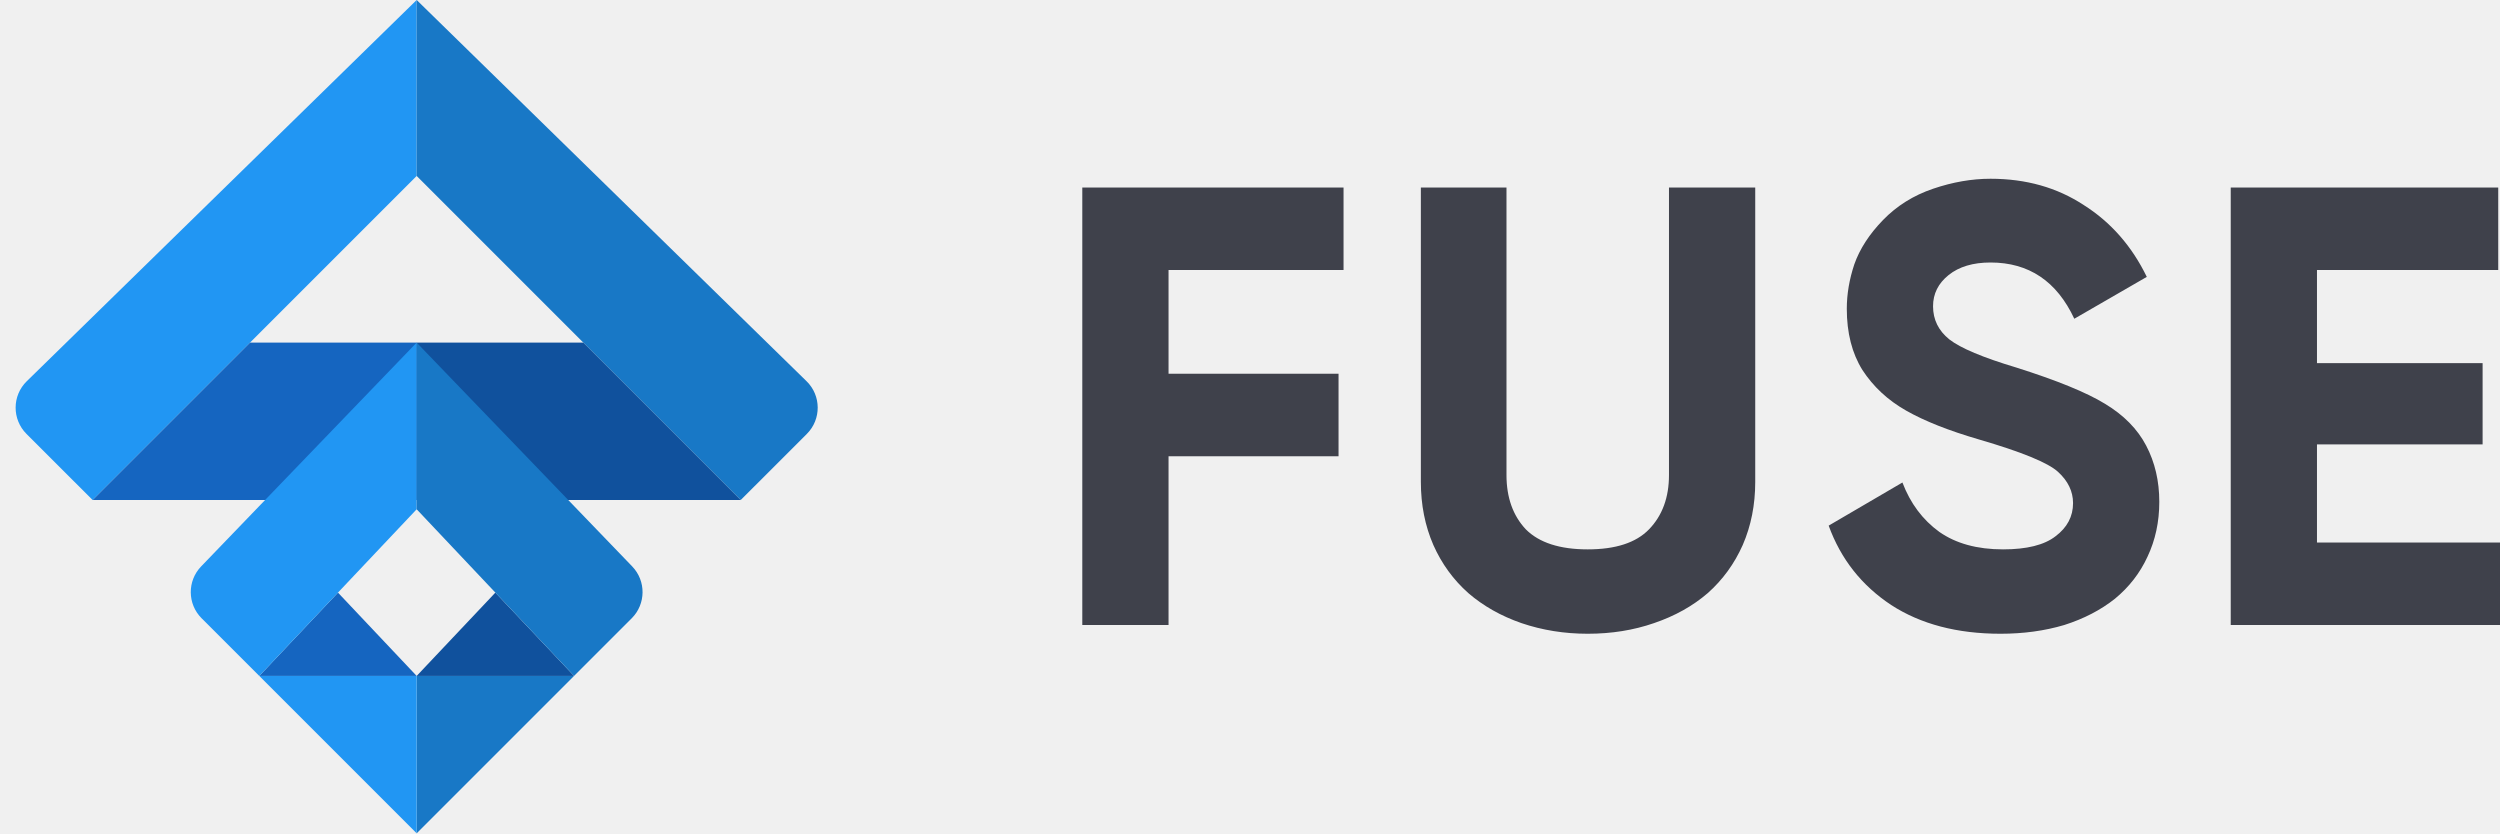
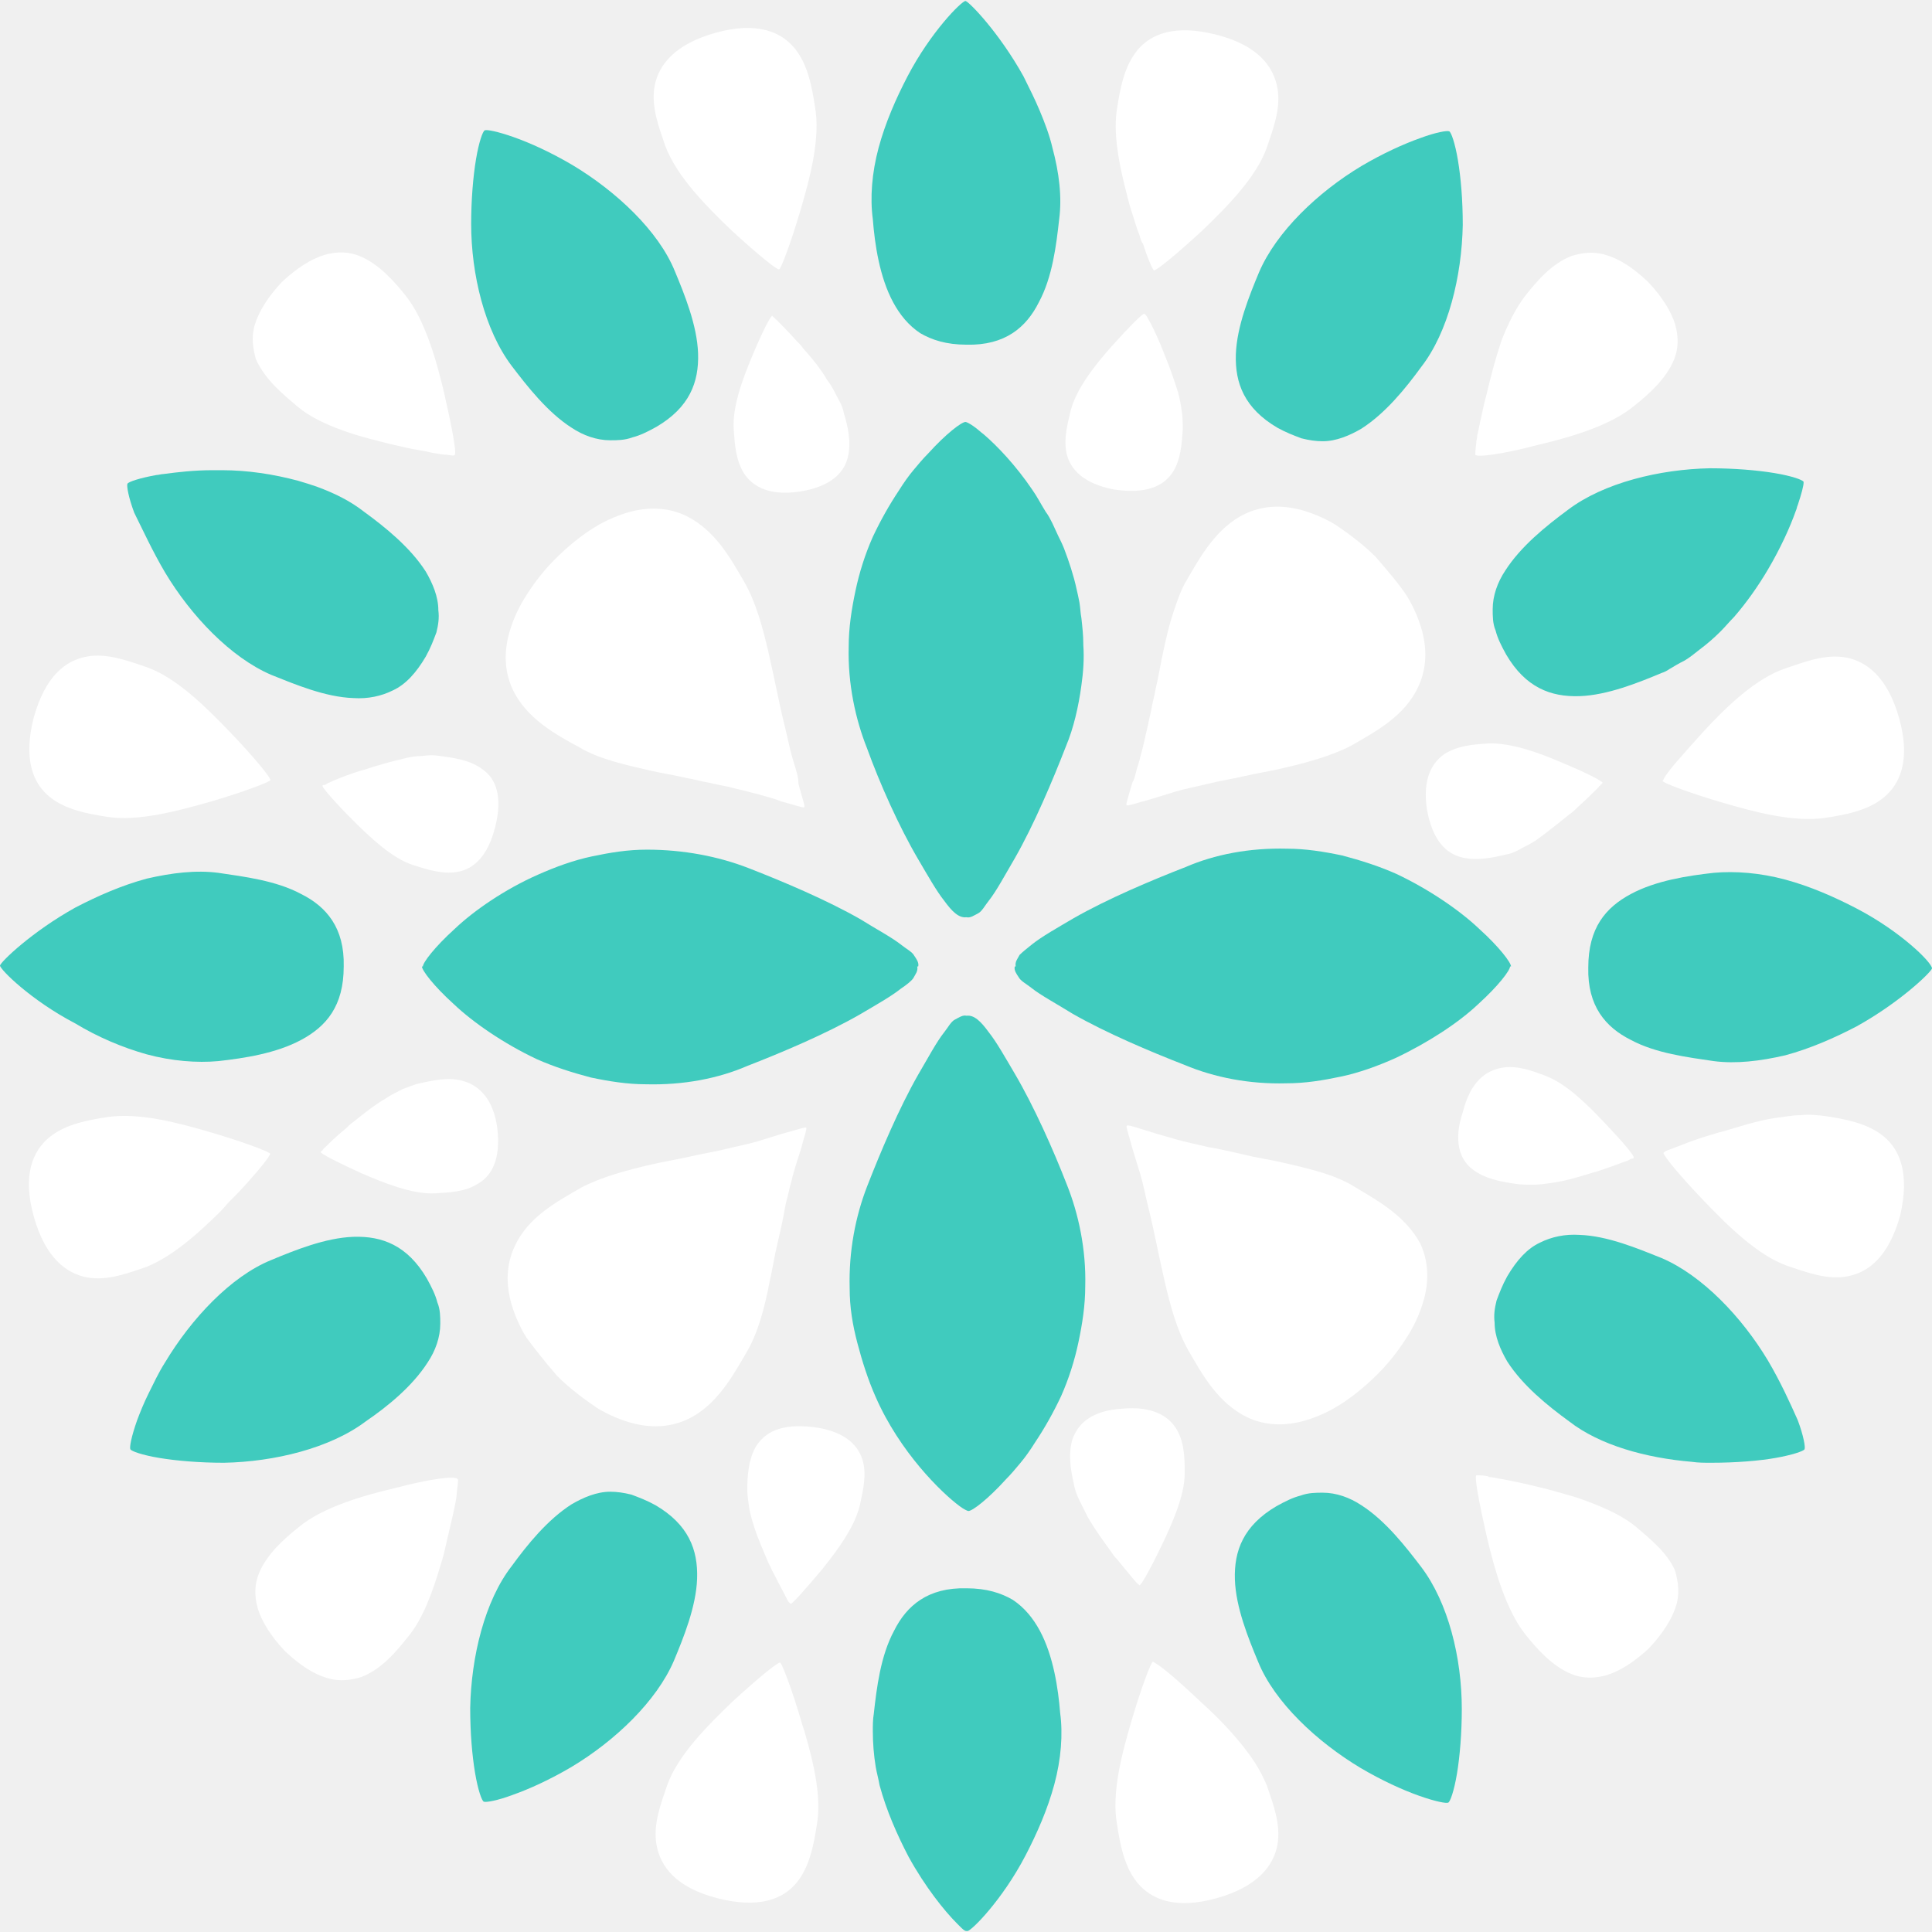
- <svg xmlns="http://www.w3.org/2000/svg" width="96" height="32" viewBox="0 0 96 32" fill="none">
-   <g clip-path="url(#clip0)">
-     <path d="M51.592 10.368H44.872V14.352H51.4V17.52H44.872V24H41.56V7.2H51.592V10.368ZM60.969 24.336C60.073 24.336 59.225 24.2 58.425 23.928C57.641 23.656 56.961 23.272 56.385 22.776C55.809 22.264 55.361 21.648 55.041 20.928C54.721 20.192 54.561 19.384 54.561 18.504V7.2H57.849V18.24C57.849 19.104 58.097 19.8 58.593 20.328C59.105 20.84 59.897 21.096 60.969 21.096C62.041 21.096 62.825 20.84 63.321 20.328C63.833 19.8 64.089 19.104 64.089 18.24V7.2H67.401V18.504C67.401 19.384 67.241 20.192 66.921 20.928C66.601 21.648 66.153 22.264 65.577 22.776C65.001 23.272 64.313 23.656 63.513 23.928C62.729 24.2 61.881 24.336 60.969 24.336ZM76.821 24.336C75.157 24.336 73.757 23.968 72.621 23.232C71.485 22.48 70.685 21.464 70.221 20.184L73.053 18.528C73.357 19.328 73.829 19.96 74.469 20.424C75.109 20.872 75.925 21.096 76.917 21.096C77.829 21.096 78.501 20.928 78.933 20.592C79.381 20.256 79.605 19.832 79.605 19.32C79.605 18.872 79.413 18.472 79.029 18.12C78.645 17.768 77.629 17.352 75.981 16.872C74.829 16.536 73.901 16.168 73.197 15.768C72.493 15.368 71.933 14.848 71.517 14.208C71.117 13.568 70.917 12.784 70.917 11.856C70.917 11.296 71.013 10.728 71.205 10.152C71.413 9.56 71.781 8.992 72.309 8.448C72.837 7.904 73.477 7.504 74.229 7.248C74.981 6.992 75.717 6.864 76.437 6.864C77.797 6.864 78.989 7.2 80.013 7.872C81.053 8.528 81.861 9.448 82.437 10.632L79.653 12.24C78.981 10.8 77.909 10.08 76.437 10.08C75.765 10.08 75.229 10.24 74.829 10.56C74.429 10.88 74.229 11.28 74.229 11.76C74.229 12.272 74.437 12.696 74.853 13.032C75.285 13.368 76.141 13.728 77.421 14.112C78.989 14.608 80.125 15.072 80.829 15.504C81.549 15.936 82.077 16.472 82.413 17.112C82.749 17.752 82.917 18.472 82.917 19.272C82.917 20.04 82.765 20.744 82.461 21.384C82.173 22.008 81.757 22.544 81.213 22.992C80.669 23.424 80.021 23.76 79.269 24C78.517 24.224 77.701 24.336 76.821 24.336ZM88.972 20.832H96.052V24H85.66V7.2H95.932V10.368H88.972V13.944H95.332V17.064H88.972V20.832Z" fill="#3F414B" />
-     <path d="M16 6.756V0L1.028 14.639C0.462 15.192 0.457 16.102 1.017 16.662L3.556 19.2" fill="#2196F3" />
-     <path d="M16 6.756V0L30.972 14.639C31.538 15.192 31.543 16.102 30.983 16.662L28.444 19.2" fill="#1878C6" />
-     <path d="M3.556 19.2L9.6 13.156H16V19.2" fill="#1565C0" />
-     <path d="M28.444 19.2L22.4 13.156H16V19.2" fill="#10519D" />
-     <path d="M16 25.956H9.956L12.978 22.756L16 25.956Z" fill="#1565C0" />
-     <path d="M16 32L22.044 25.956L16 25.956V32Z" fill="#1878C6" />
-     <path d="M16 32L9.956 25.956H16V32Z" fill="#2196F3" />
-     <path d="M16 25.956H22.044L19.022 22.756L16 25.956Z" fill="#10519D" />
-     <path d="M7.724 21.75C7.186 22.308 7.194 23.194 7.742 23.742L9.956 25.956L16 19.556V13.156" fill="#2196F3" />
-     <path d="M24.276 21.75C24.814 22.308 24.806 23.194 24.258 23.742L22.044 25.956L16 19.556V13.156" fill="#1878C6" />
-   </g>
-   <defs>
-     <clipPath id="clip0">
-       <rect width="96" height="32" fill="white" />
-     </clipPath>
-   </defs>
+ <svg xmlns="http://www.w3.org/2000/svg" width="500" zoomAndPan="magnify" viewBox="0 0 375 375" height="500" preserveAspectRatio="xMidYMid meet" version="1.0">
+   <path fill="#40cbbe" d="M 343.141 264.055 C 338.082 255.621 330.398 247.562 322.527 244.191 C 317.84 242.316 312.031 239.879 306.598 239.691 C 303.785 239.504 301.16 240.066 298.914 241.191 C 296.477 242.316 294.414 244.566 292.543 247.75 C 291.605 249.438 291.043 250.938 290.48 252.438 C 290.105 253.934 289.918 255.246 290.105 256.746 C 290.105 259.371 291.23 261.992 292.543 264.242 C 295.539 268.93 300.414 272.863 304.535 275.863 C 310.531 280.547 319.527 282.984 328.336 283.734 C 329.648 283.922 330.773 283.922 332.082 283.922 C 336.957 283.922 341.453 283.547 344.641 282.984 C 347.824 282.422 350.074 281.672 350.262 281.297 C 350.449 280.922 350.074 278.672 348.949 275.676 C 347.453 272.301 345.578 268.18 343.141 264.055 Z M 343.141 264.055 " fill-opacity="1" fill-rule="nonzero" />
+   <path fill="#ffffff" d="M 365.629 220.578 C 362.445 217.953 357.945 217.203 354.387 216.641 C 352.887 216.453 351.199 216.266 349.512 216.453 C 347.824 216.453 346.141 216.828 344.453 217.016 C 340.891 217.578 337.52 218.703 334.332 219.641 C 333.395 219.828 332.457 220.203 331.711 220.391 C 328.523 221.328 325.898 222.453 324.398 223.012 C 324.211 223.012 324.027 223.199 323.84 223.199 C 323.465 223.387 323.277 223.387 323.09 223.574 C 322.902 223.762 322.902 223.762 322.902 223.762 C 322.715 224.137 326.086 228.262 330.773 233.133 C 335.27 237.82 341.078 243.629 346.891 245.691 C 350.262 246.812 354.574 248.5 358.508 247.75 C 362.633 247 366.566 244.004 368.816 235.945 C 370.691 227.887 368.816 223.199 365.629 220.578 Z M 365.629 220.578 " fill-opacity="1" fill-rule="nonzero" />
+   <path fill="#ffffff" d="M 317.465 296.289 C 314.469 293.852 310.344 292.168 306.035 290.668 C 303.41 289.918 300.973 289.168 298.539 288.605 C 294.789 287.668 291.605 287.105 289.543 286.73 C 289.355 286.73 288.98 286.73 288.793 286.543 C 287.855 286.355 287.293 286.355 286.918 286.355 C 286.918 286.355 286.73 286.355 286.73 286.355 C 286.73 286.355 286.73 286.355 286.543 286.355 C 286.168 286.73 287.105 291.793 288.605 298.352 C 290.105 304.723 292.355 312.594 296.102 317.277 C 298.352 320.09 301.348 323.465 305.098 324.961 C 306.973 325.711 309.219 325.898 311.844 325.148 C 314.281 324.398 317.09 322.715 320.09 319.902 C 322.902 316.902 324.586 314.094 325.336 311.656 C 326.086 309.219 325.711 306.973 325.148 304.91 C 323.652 301.348 320.09 298.539 317.465 296.289 Z M 317.465 296.289 " fill-opacity="1" fill-rule="nonzero" />
+   <path fill="#40cbbe" d="M 201.836 316.527 C 200.523 314.094 198.84 312.031 196.59 310.531 C 194.34 309.219 191.527 308.285 187.594 308.285 C 180.098 308.098 175.973 311.656 173.539 316.527 C 170.914 321.402 170.164 327.586 169.602 332.645 C 169.414 333.77 169.414 334.895 169.414 336.02 C 169.414 338.27 169.602 340.703 169.977 342.953 C 170.164 344.078 170.539 345.391 170.727 346.516 C 172.039 351.387 174.102 356.07 176.348 360.383 C 179.535 366.191 183.285 370.879 185.719 373.312 C 185.906 373.5 186.094 373.688 186.281 373.875 C 186.844 374.438 187.219 374.812 187.594 374.812 C 187.594 374.812 187.781 374.812 187.781 374.812 C 188.531 374.812 194.527 368.816 199.027 360.195 C 201.273 355.883 203.336 351.199 204.648 346.328 C 205.961 341.453 206.336 336.582 205.773 332.457 C 205.398 327.773 204.461 321.402 201.836 316.527 Z M 201.836 316.527 " fill-opacity="1" fill-rule="nonzero" />
+   <path fill="#40cbbe" d="M 275.863 304.16 C 272.863 300.227 268.93 295.164 264.242 292.168 C 261.992 290.668 259.371 289.73 256.746 289.73 C 255.434 289.73 253.934 289.73 252.438 290.293 C 250.938 290.668 249.438 291.418 247.75 292.355 C 241.379 296.102 239.504 300.973 239.691 306.598 C 239.879 312.031 242.316 318.027 244.191 322.527 C 247.375 330.398 255.621 338.082 264.055 343.141 C 268.18 345.578 272.301 347.453 275.488 348.574 C 278.672 349.699 280.734 350.074 281.109 349.887 C 281.484 349.699 282.234 347.637 282.797 344.266 C 283.359 340.891 283.734 336.395 283.734 331.711 C 283.734 321.777 281.109 311.094 275.863 304.16 Z M 275.863 304.16 " fill-opacity="1" fill-rule="nonzero" />
+   <path fill="#ffffff" d="M 243.629 342.203 C 240.816 337.895 236.883 333.77 233.133 330.398 C 229.574 327.023 226.387 324.211 224.699 323.09 C 224.137 322.715 223.762 322.527 223.762 322.527 C 223.387 322.715 221.516 327.586 219.641 333.957 C 217.766 340.328 215.703 348.012 216.828 354.199 C 217.391 357.758 218.141 362.258 220.766 365.441 C 223.387 368.629 228.074 370.691 236.133 368.441 C 244.191 366.191 247.188 362.07 247.938 358.133 C 248.688 354.012 247 349.887 245.879 346.516 C 245.316 345.203 244.566 343.703 243.629 342.203 Z M 243.629 342.203 " fill-opacity="1" fill-rule="nonzero" />
+   <path fill="#ffffff" d="M 155.547 334.145 C 153.672 327.773 151.801 322.902 151.426 322.715 C 151.051 322.527 146.926 325.898 142.055 330.398 C 137.367 334.895 131.559 340.703 129.496 346.516 C 128.375 349.887 126.688 354.012 127.438 358.133 C 128.188 362.258 131.184 366.379 139.242 368.441 C 147.301 370.504 151.988 368.629 154.609 365.441 C 157.234 362.258 157.984 357.758 158.547 354.199 C 159.484 348.949 157.984 342.391 156.297 336.582 C 156.109 335.832 155.734 334.895 155.547 334.145 Z M 155.547 334.145 " fill-opacity="1" fill-rule="nonzero" />
+   <path fill="#40cbbe" d="M 83.02 264.43 C 84.52 262.18 85.457 259.559 85.457 256.934 C 85.457 255.621 85.457 254.121 84.895 252.812 C 84.52 251.312 83.77 249.812 82.832 248.125 C 79.086 241.754 74.215 239.879 68.59 240.066 C 63.156 240.254 57.16 242.691 52.66 244.566 C 44.789 247.75 37.105 255.996 32.047 264.43 C 30.734 266.492 29.797 268.555 28.859 270.426 C 27.922 272.301 27.176 274.176 26.613 275.676 C 25.488 278.859 25.113 280.922 25.301 281.297 C 25.488 281.672 27.547 282.422 30.922 282.984 C 34.297 283.547 38.793 283.922 43.477 283.922 C 53.223 283.734 64.094 281.109 71.027 275.863 C 75.148 273.051 80.023 269.117 83.02 264.43 Z M 83.02 264.43 " fill-opacity="1" fill-rule="nonzero" />
+   <path fill="#40cbbe" d="M 135.309 306.41 C 135.496 300.785 133.621 295.914 127.25 292.168 C 125.562 291.23 124.062 290.668 122.562 290.105 C 121.062 289.73 119.754 289.543 118.441 289.543 C 115.816 289.543 113.195 290.668 110.945 291.98 C 106.258 294.977 102.324 299.852 99.324 303.973 C 94.078 310.719 91.453 321.59 91.266 331.523 C 91.266 336.395 91.641 340.703 92.203 344.078 C 92.766 347.453 93.516 349.512 93.891 349.699 C 94.266 349.887 96.516 349.512 99.512 348.387 C 102.699 347.266 106.82 345.391 110.945 342.953 C 119.379 337.895 127.438 330.211 130.809 322.34 C 132.684 317.84 135.121 311.844 135.309 306.41 Z M 135.309 306.41 " fill-opacity="1" fill-rule="nonzero" />
+   <path fill="#ffffff" d="M 76.836 288.793 C 70.465 290.293 62.594 292.543 57.91 296.477 C 55.098 298.727 51.723 301.723 50.227 305.473 C 49.477 307.348 49.289 309.594 50.039 312.219 C 50.785 314.656 52.473 317.465 55.285 320.465 C 58.285 323.277 60.906 324.961 63.531 325.711 C 65.969 326.461 68.215 326.086 70.09 325.523 C 74.027 324.027 76.836 320.652 79.086 317.84 C 82.082 314.281 83.957 309.031 85.457 303.973 C 86.02 302.285 86.395 300.602 86.77 298.914 C 87.332 296.477 87.895 294.227 88.27 292.355 C 88.457 291.418 88.645 290.48 88.645 289.918 C 88.832 288.23 89.02 287.105 88.832 287.105 C 88.457 286.355 83.207 287.105 76.836 288.793 Z M 76.836 288.793 " fill-opacity="1" fill-rule="nonzero" />
+   <path fill="#ffffff" d="M 42.918 235.008 C 43.477 234.445 44.039 233.695 44.602 233.133 C 45.164 232.57 45.727 232.008 46.289 231.445 C 48.914 228.637 50.973 226.199 51.91 224.887 C 52.285 224.324 52.473 223.949 52.473 223.949 C 52.285 223.574 47.414 221.703 41.043 219.828 C 34.672 217.953 26.988 215.891 20.801 216.828 C 17.242 217.391 12.742 218.141 9.559 220.766 C 6.371 223.387 4.309 228.074 6.559 236.133 C 8.809 244.191 12.93 247.188 16.867 247.938 C 20.988 248.688 25.113 247 28.484 245.879 C 33.547 243.816 38.605 239.316 42.918 235.008 Z M 42.918 235.008 " fill-opacity="1" fill-rule="nonzero" />
+   <path fill="#40cbbe" d="M 32.047 111.133 C 37.105 119.566 44.789 127.625 52.66 130.996 C 57.348 132.871 63.156 135.309 68.59 135.496 C 71.402 135.684 74.027 135.121 76.273 133.996 C 78.711 132.871 80.773 130.621 82.645 127.438 C 83.582 125.75 84.145 124.25 84.707 122.75 C 85.082 121.25 85.27 119.941 85.082 118.441 C 85.082 115.816 83.957 113.195 82.645 110.945 C 79.648 106.258 74.773 102.324 70.652 99.324 C 68.027 97.266 65.031 95.766 61.469 94.453 C 60.344 94.078 59.219 93.703 57.91 93.328 C 53.035 92.016 47.977 91.266 43.102 91.266 C 42.543 91.266 41.98 91.266 41.23 91.266 C 37.668 91.266 34.484 91.641 31.672 92.016 C 31.297 92.016 30.734 92.203 30.359 92.203 C 27.176 92.766 24.926 93.516 24.738 93.891 C 24.551 94.266 24.926 96.516 26.051 99.512 C 27.734 102.887 29.609 107.008 32.047 111.133 Z M 32.047 111.133 " fill-opacity="1" fill-rule="nonzero" />
+   <path fill="#40cbbe" d="M 28.484 204.648 C 33.359 205.961 38.23 206.336 42.355 205.961 C 47.414 205.398 53.598 204.461 58.473 201.836 C 63.344 199.211 66.715 195.277 66.715 187.594 C 66.902 180.098 63.344 175.973 58.473 173.539 C 53.598 170.914 47.414 170.164 42.355 169.414 C 38.043 168.852 33.359 169.414 28.484 170.539 C 23.613 171.852 18.93 173.914 14.617 176.16 C 6.184 180.848 0.188 186.656 0 187.406 C 0 188.156 5.996 194.152 14.617 198.652 C 18.93 201.273 23.801 203.336 28.484 204.648 Z M 28.484 204.648 " fill-opacity="1" fill-rule="nonzero" />
+   <path fill="#ffffff" d="M 9.559 154.609 C 12.742 157.234 17.242 157.984 20.801 158.547 C 26.801 159.484 34.484 157.422 41.043 155.547 C 47.414 153.672 52.285 151.801 52.473 151.426 C 52.66 151.051 49.289 146.926 44.602 142.055 C 40.105 137.367 34.297 131.559 28.484 129.496 C 25.113 128.375 20.801 126.688 16.867 127.438 C 12.742 128.188 8.809 131.184 6.559 139.242 C 4.496 147.301 6.371 151.988 9.559 154.609 Z M 9.559 154.609 " fill-opacity="1" fill-rule="nonzero" />
+   <path fill="#ffffff" d="M 57.723 78.898 C 62.406 82.832 70.277 84.895 76.648 86.395 C 78.336 86.77 79.836 87.145 81.148 87.332 C 82.27 87.52 83.207 87.707 83.957 87.895 C 85.082 88.082 86.02 88.27 86.77 88.27 C 87.707 88.457 88.27 88.457 88.27 88.27 C 88.645 87.895 87.707 82.832 86.207 76.273 C 84.707 69.902 82.457 62.031 78.711 57.348 C 76.461 54.535 73.465 51.16 69.715 49.664 C 67.84 48.914 65.594 48.727 62.969 49.477 C 60.531 50.227 57.723 51.91 54.723 54.723 C 51.91 57.723 50.227 60.531 49.477 62.969 C 48.727 65.406 49.102 67.652 49.664 69.715 C 51.535 73.84 55.098 76.648 57.723 78.898 Z M 57.723 78.898 " fill-opacity="1" fill-rule="nonzero" />
+   <path fill="#40cbbe" d="M 173.352 58.656 C 174.664 61.094 176.348 63.156 178.598 64.656 C 180.848 65.969 183.656 66.902 187.594 66.902 C 195.09 67.09 199.211 63.531 201.648 58.656 C 204.273 53.785 205.023 47.602 205.586 42.543 C 206.148 38.23 205.586 33.547 204.273 28.672 C 203.711 26.238 202.773 23.801 201.836 21.551 C 200.898 19.305 199.773 17.055 198.652 14.805 C 193.965 6.371 188.156 0.375 187.406 0.188 C 186.656 0.188 180.66 6.184 176.16 14.805 C 173.914 19.117 171.852 23.801 170.539 28.672 C 169.227 33.547 168.852 38.418 169.414 42.543 C 169.789 47.414 170.727 53.785 173.352 58.656 Z M 173.352 58.656 " fill-opacity="1" fill-rule="nonzero" />
+   <path fill="#40cbbe" d="M 99.324 71.027 C 102.324 74.961 106.258 80.023 110.945 83.02 C 113.195 84.52 115.816 85.457 118.441 85.457 C 119.754 85.457 121.25 85.457 122.75 84.895 C 124.25 84.52 125.75 83.77 127.438 82.832 C 133.809 79.086 135.684 74.215 135.496 68.59 C 135.309 63.156 132.871 57.16 130.996 52.66 C 127.812 44.789 119.566 37.105 111.133 32.047 C 107.008 29.609 102.887 27.734 99.699 26.613 C 96.516 25.488 94.453 25.113 94.078 25.301 C 93.703 25.488 92.953 27.547 92.391 30.922 C 91.828 34.297 91.453 38.793 91.453 43.477 C 91.453 53.223 94.078 64.094 99.324 71.027 Z M 99.324 71.027 " fill-opacity="1" fill-rule="nonzero" />
+   <path fill="#ffffff" d="M 141.867 44.602 C 146.738 49.102 150.863 52.473 151.238 52.285 C 151.613 52.098 153.484 47.227 155.359 40.855 C 157.234 34.484 159.297 26.801 158.172 20.613 C 157.609 17.055 156.859 12.555 154.234 9.371 C 151.613 6.184 146.926 4.121 138.867 6.371 C 130.809 8.621 127.812 12.742 127.062 16.68 C 126.312 20.801 128 24.926 129.121 28.297 C 131.371 34.297 137.18 40.105 141.867 44.602 Z M 141.867 44.602 " fill-opacity="1" fill-rule="nonzero" />
+   <path fill="#ffffff" d="M 219.641 41.043 C 220.203 42.73 220.578 44.227 221.141 45.539 C 221.328 46.289 221.516 46.852 221.891 47.414 C 222.078 47.977 222.266 48.539 222.453 49.102 C 223.199 51.16 223.762 52.285 223.949 52.473 C 224.324 52.66 228.449 49.289 233.32 44.789 C 238.008 40.293 243.816 34.484 245.879 28.672 C 247 25.301 248.688 21.176 247.938 17.055 C 247.188 12.93 244.191 8.809 236.133 6.746 C 228.074 4.684 223.387 6.559 220.766 9.746 C 218.141 12.93 217.391 17.43 216.828 20.988 C 216.078 25.488 217.016 30.922 218.328 36.168 C 218.703 37.668 219.078 39.355 219.641 41.043 Z M 219.641 41.043 " fill-opacity="1" fill-rule="nonzero" />
+   <path fill="#40cbbe" d="M 292.168 110.758 C 290.668 113.008 289.73 115.629 289.73 118.254 C 289.73 119.566 289.73 121.066 290.293 122.375 C 290.668 123.875 291.418 125.375 292.355 127.062 C 296.102 133.434 300.973 135.309 306.598 135.121 C 312.031 134.934 318.027 132.496 322.527 130.621 C 323.09 130.434 323.465 130.246 324.027 129.871 C 324.961 129.309 325.898 128.75 327.023 128.188 C 327.961 127.625 328.898 126.875 329.836 126.125 C 331.336 125 332.645 123.875 333.957 122.562 C 334.895 121.625 335.645 120.691 336.582 119.754 C 339.02 116.941 341.266 113.754 343.141 110.57 C 345.578 106.445 347.453 102.324 348.574 99.137 C 348.762 98.762 348.762 98.387 348.949 98.012 C 349.699 95.766 350.074 94.266 350.074 93.703 C 350.074 93.516 350.074 93.516 350.074 93.516 C 349.887 93.141 347.824 92.391 344.453 91.828 C 341.078 91.266 336.582 90.891 331.898 90.891 C 322.152 91.078 311.281 93.703 304.348 98.949 C 300.039 102.137 295.164 106.07 292.168 110.758 Z M 292.168 110.758 " fill-opacity="1" fill-rule="nonzero" />
+   <path fill="#40cbbe" d="M 239.879 68.777 C 239.691 74.398 241.566 79.273 247.938 83.02 C 249.625 83.957 251.125 84.52 252.625 85.082 C 254.121 85.457 255.434 85.645 256.746 85.645 C 259.371 85.645 261.992 84.52 264.242 83.207 C 268.93 80.211 272.863 75.336 275.863 71.215 C 281.109 64.469 283.734 53.598 283.922 43.664 C 283.922 38.793 283.547 34.484 282.984 31.109 C 282.422 27.734 281.672 25.676 281.297 25.488 C 280.922 25.301 278.672 25.676 275.676 26.801 C 272.488 27.922 268.367 29.797 264.242 32.234 C 255.809 37.293 247.75 44.977 244.379 52.848 C 242.504 57.348 240.066 63.344 239.879 68.777 Z M 239.879 68.777 " fill-opacity="1" fill-rule="nonzero" />
+   <path fill="#40cbbe" d="M 360.383 176.348 C 356.07 174.102 351.387 172.039 346.516 170.727 C 341.641 169.414 336.77 169.039 332.645 169.414 C 327.586 169.977 321.402 170.914 316.527 173.539 C 311.656 176.16 308.285 180.098 308.285 187.781 C 308.098 195.277 311.656 199.398 316.527 201.836 C 321.402 204.461 327.586 205.211 332.645 205.961 C 336.957 206.523 341.641 205.961 346.516 204.836 C 351.387 203.523 356.07 201.461 360.383 199.211 C 368.816 194.527 374.812 188.719 375 187.969 C 375 186.844 369.004 180.848 360.383 176.348 Z M 360.383 176.348 " fill-opacity="1" fill-rule="nonzero" />
+   <path fill="#ffffff" d="M 298.352 86.395 C 304.723 84.895 312.594 82.645 317.277 78.711 C 320.09 76.461 323.465 73.465 324.961 69.715 C 325.711 67.84 325.898 65.594 325.148 62.969 C 324.398 60.531 322.715 57.723 319.902 54.723 C 316.902 51.91 314.281 50.227 311.656 49.477 C 309.219 48.727 306.973 49.102 305.098 49.664 C 301.16 51.16 298.352 54.535 296.102 57.348 C 294.227 59.781 292.73 62.781 291.418 66.156 C 290.293 69.527 289.355 73.09 288.605 76.273 C 288.043 78.336 287.668 80.211 287.293 81.898 C 287.105 82.832 286.918 83.77 286.73 84.52 C 286.73 85.082 286.543 85.457 286.543 86.02 C 286.355 87.332 286.355 88.082 286.355 88.27 C 286.73 88.832 291.98 88.082 298.352 86.395 Z M 298.352 86.395 " fill-opacity="1" fill-rule="nonzero" />
+   <path fill="#ffffff" d="M 330.586 142.055 C 328.898 143.93 327.398 145.613 326.086 147.113 C 324.398 148.988 323.277 150.488 322.902 151.238 C 322.902 151.426 322.715 151.426 322.715 151.613 C 322.902 151.988 327.773 153.859 334.145 155.734 C 340.516 157.609 348.199 159.672 354.387 158.734 C 357.945 158.172 362.445 157.422 365.629 154.797 C 368.816 152.176 370.879 147.488 368.629 139.43 C 366.379 131.371 362.258 128.375 358.32 127.625 C 354.199 126.875 350.074 128.562 346.703 129.684 C 340.891 131.559 335.082 137.18 330.586 142.055 Z M 330.586 142.055 " fill-opacity="1" fill-rule="nonzero" />
+   <path fill="#40cbbe" d="M 196.965 208.395 C 195.09 205.211 193.402 202.211 191.902 200.336 C 190.406 198.277 189.094 196.965 187.594 197.152 C 186.844 196.965 186.094 197.527 185.344 197.902 C 184.594 198.277 184.031 199.398 183.285 200.336 C 181.785 202.211 180.098 205.398 178.223 208.582 C 174.477 215.141 170.914 223.574 168.289 230.324 C 166.043 236.133 164.73 242.879 164.918 250 C 164.918 253.75 165.48 257.121 166.418 260.684 C 167.355 264.242 168.477 267.805 169.977 271.176 C 174.664 281.859 182.723 289.73 186.281 292.355 C 187.031 292.918 187.781 293.289 187.969 293.289 C 188.719 293.289 191.715 291.043 195.277 287.105 C 196.215 286.168 197.152 285.047 198.09 283.922 C 199.027 282.797 199.961 281.484 200.898 279.984 C 202.773 277.176 204.461 274.176 205.961 270.988 C 207.457 267.617 208.582 264.055 209.332 260.496 C 210.082 256.934 210.645 253.375 210.645 249.625 C 210.832 242.504 209.332 235.57 207.082 229.949 C 204.461 223.199 200.711 214.77 196.965 208.395 Z M 196.965 208.395 " fill-opacity="1" fill-rule="nonzero" />
+   <path fill="#ffffff" d="M 262.555 230.137 C 258.809 227.887 253.75 226.762 248.875 225.637 C 246.438 225.074 243.816 224.699 241.566 224.137 C 239.129 223.574 236.695 223.012 234.445 222.637 C 232.195 222.078 230.137 221.703 228.262 221.141 C 226.949 220.766 225.637 220.391 224.324 220.016 C 223.949 219.828 223.574 219.828 223.199 219.641 C 222.453 219.453 221.891 219.266 221.328 219.078 C 219.641 218.516 218.703 218.328 218.703 218.516 C 218.516 218.703 219.078 220.203 219.828 223.012 C 220.203 224.324 220.766 226.012 221.328 227.887 C 221.891 229.762 222.266 231.82 222.824 234.07 C 223.949 238.566 224.887 243.629 226.012 248.5 C 227.137 253.375 228.449 258.246 230.695 262.18 C 233.32 266.68 236.32 272.301 242.129 275.113 C 244.941 276.426 248.5 276.988 252.812 275.863 C 254.871 275.301 257.309 274.363 259.746 272.863 C 262.18 271.363 264.805 269.305 267.43 266.68 C 270.051 264.055 271.926 261.434 273.426 258.996 C 274.926 256.559 275.863 254.121 276.426 252.062 C 277.547 247.75 276.988 244.191 275.676 241.379 C 272.676 235.758 266.867 232.758 262.555 230.137 Z M 262.555 230.137 " fill-opacity="1" fill-rule="nonzero" />
+   <path fill="#ffffff" d="M 108.133 267.055 C 110.758 269.676 113.379 271.551 115.816 273.238 C 118.254 274.738 120.691 275.676 122.75 276.238 C 127.062 277.359 130.621 276.801 133.434 275.488 C 139.055 272.863 142.242 267.055 144.863 262.555 C 147.113 258.809 148.426 253.75 149.363 248.875 C 149.926 246.438 150.301 243.816 150.863 241.566 C 151.426 239.129 151.988 236.695 152.359 234.445 C 152.547 233.32 152.922 232.195 153.109 231.258 C 153.297 230.324 153.672 229.199 153.859 228.262 C 154.234 226.949 154.609 225.637 154.984 224.512 C 155.172 224.137 155.172 223.762 155.359 223.387 C 156.109 220.578 156.672 219.078 156.484 218.891 C 156.297 218.703 154.797 219.266 151.988 220.016 C 150.676 220.391 148.988 220.953 147.113 221.516 C 145.238 222.078 143.18 222.453 140.93 223.012 C 138.68 223.574 136.246 223.949 133.809 224.512 C 131.371 225.074 128.934 225.449 126.5 226.012 C 121.625 227.137 116.754 228.449 112.82 230.512 C 108.32 233.133 102.512 236.133 99.887 241.941 C 98.574 244.754 98.012 248.312 99.137 252.625 C 99.699 254.684 100.637 257.121 102.137 259.559 C 103.637 261.621 105.695 264.242 108.133 267.055 Z M 108.133 267.055 " fill-opacity="1" fill-rule="nonzero" />
+   <path fill="#40cbbe" d="M 178.223 166.793 C 180.098 169.977 181.785 172.977 183.285 174.852 C 184.781 176.91 186.094 178.223 187.594 178.035 C 188.344 178.223 189.094 177.66 189.844 177.285 C 190.594 176.91 191.156 175.785 191.902 174.852 C 193.402 172.977 195.09 169.789 196.965 166.605 C 200.711 160.047 204.273 151.613 206.898 144.863 C 208.395 141.305 209.332 137.18 209.895 133.059 C 210.27 130.434 210.457 127.812 210.27 125.188 C 210.27 125.188 210.27 125.188 210.27 125 C 210.27 123.312 210.082 121.625 209.895 119.941 C 209.707 119.004 209.707 118.066 209.52 116.941 C 209.332 116.004 209.145 115.066 208.957 114.316 C 208.395 111.695 207.457 108.883 206.523 106.445 C 206.148 105.508 205.773 104.762 205.398 104.012 C 205.023 103.262 204.648 102.324 204.273 101.574 C 203.898 100.824 203.523 100.074 202.961 99.324 C 202.023 97.824 201.273 96.328 200.336 95.016 C 197.152 90.328 193.59 86.582 190.969 84.332 C 190.219 83.77 189.656 83.207 189.094 82.832 C 188.344 82.27 187.594 81.898 187.406 81.898 C 186.656 81.898 183.656 84.145 180.098 88.082 C 179.16 89.02 178.223 90.141 177.285 91.266 C 176.348 92.391 175.414 93.703 174.477 95.203 C 172.602 98.012 170.914 101.012 169.414 104.199 C 167.914 107.57 166.793 111.133 166.043 114.691 C 165.293 118.254 164.73 121.812 164.73 125.562 C 164.543 132.684 166.043 139.617 168.289 145.238 C 170.727 151.988 174.477 160.418 178.223 166.793 Z M 178.223 166.793 " fill-opacity="1" fill-rule="nonzero" />
+   <path fill="#40cbbe" d="M 177.285 189.844 C 177.66 189.094 178.223 188.531 178.035 187.594 L 178.223 187.594 C 178.41 186.844 177.848 186.094 177.473 185.531 C 177.098 184.781 175.973 184.219 175.039 183.473 C 173.164 181.973 169.977 180.285 166.98 178.41 C 160.418 174.664 151.988 171.102 145.238 168.477 C 139.43 166.23 132.684 164.918 125.562 164.918 C 121.812 164.918 118.441 165.48 114.879 166.23 C 111.32 166.98 107.758 168.289 104.387 169.789 C 98.012 172.602 92.016 176.723 88.27 180.285 C 84.332 183.844 82.082 186.844 82.082 187.594 L 81.898 187.594 C 81.898 188.344 84.145 191.344 88.082 194.902 C 91.828 198.465 97.824 202.586 104.199 205.586 C 107.57 207.082 111.133 208.207 114.691 209.145 C 118.254 209.895 121.812 210.457 125.375 210.457 C 132.684 210.645 139.43 209.332 145.051 206.898 C 151.801 204.273 160.23 200.711 166.793 196.965 C 169.977 195.09 172.977 193.402 174.852 191.902 C 175.973 191.156 176.91 190.406 177.285 189.844 Z M 177.285 189.844 " fill-opacity="1" fill-rule="nonzero" />
+   <path fill="#40cbbe" d="M 249.625 210.27 C 253.375 210.27 256.746 209.707 260.309 208.957 C 263.867 208.207 267.43 206.898 270.801 205.398 C 277.176 202.398 283.172 198.465 286.918 194.902 C 290.855 191.344 293.102 188.344 293.102 187.594 L 293.289 187.594 C 293.289 186.844 291.043 183.844 287.105 180.285 C 283.359 176.723 277.363 172.602 270.988 169.602 C 267.617 168.102 264.055 166.98 260.496 166.043 C 256.934 165.293 253.375 164.73 249.812 164.73 C 242.504 164.543 235.758 165.855 230.137 168.289 C 223.387 170.914 214.953 174.477 208.395 178.223 C 205.211 180.098 202.211 181.785 200.336 183.285 C 199.398 184.031 198.465 184.781 197.902 185.344 C 197.527 186.094 196.965 186.656 197.152 187.594 L 196.965 187.594 C 196.777 188.344 197.34 189.094 197.715 189.656 C 198.09 190.406 199.211 190.969 200.148 191.715 C 202.023 193.215 205.211 194.902 208.207 196.777 C 214.77 200.523 223.199 204.086 229.949 206.711 C 235.758 209.145 242.504 210.457 249.625 210.27 Z M 249.625 210.27 " fill-opacity="1" fill-rule="nonzero" />
+   <path fill="#ffffff" d="M 153.859 147.301 C 153.297 145.426 152.922 143.367 152.359 141.117 C 151.238 136.621 150.301 131.559 149.176 126.688 C 148.051 121.812 146.738 116.941 144.492 113.008 C 141.867 108.508 138.867 102.887 133.059 100.074 C 130.246 98.762 126.688 98.199 122.375 99.324 C 120.316 99.887 117.879 100.824 115.441 102.324 C 113.008 103.824 110.383 105.883 107.758 108.508 C 105.137 111.133 103.262 113.754 101.762 116.191 C 100.262 118.629 99.324 121.062 98.762 123.125 C 97.641 127.438 98.199 130.996 99.512 133.809 C 102.137 139.43 107.945 142.617 112.445 145.051 C 116.191 147.301 121.25 148.426 126.125 149.551 C 128.562 150.113 131.184 150.488 133.434 151.051 C 134.746 151.238 135.871 151.613 136.992 151.801 C 138.117 151.988 139.43 152.359 140.555 152.547 C 141.68 152.734 142.805 153.109 143.742 153.297 C 144.676 153.484 145.801 153.859 146.738 154.047 C 148.613 154.609 150.301 154.984 151.613 155.547 C 154.422 156.297 155.922 156.859 156.109 156.672 C 156.297 156.484 155.734 154.984 154.984 152.176 C 154.984 150.676 154.422 149.176 153.859 147.301 Z M 153.859 147.301 " fill-opacity="1" fill-rule="nonzero" />
+   <path fill="#ffffff" d="M 267.055 108.133 C 264.43 105.508 261.805 103.637 259.371 101.949 C 256.934 100.449 254.496 99.512 252.438 98.949 C 248.125 97.824 244.566 98.387 241.754 99.699 C 236.133 102.324 232.945 108.133 230.324 112.633 C 229.199 114.504 228.449 116.754 227.699 119.004 C 226.949 121.25 226.387 123.688 225.824 126.312 C 225.262 128.75 224.887 131.371 224.324 133.621 C 224.137 134.934 223.762 136.059 223.574 137.18 C 223.387 138.305 223.012 139.617 222.824 140.742 C 222.266 142.992 221.891 145.051 221.328 146.926 C 221.141 147.863 220.766 148.801 220.578 149.551 C 220.391 150.301 220.203 151.238 219.828 151.801 C 219.453 153.109 219.078 154.234 218.891 154.984 C 218.703 155.734 218.516 156.109 218.703 156.297 C 218.891 156.484 220.391 155.922 223.199 155.172 C 224.512 154.797 226.199 154.234 228.074 153.672 C 229.949 153.109 232.008 152.734 234.258 152.176 C 236.508 151.613 238.941 151.238 241.379 150.676 C 243.816 150.113 246.25 149.738 248.688 149.176 C 253.562 148.051 258.434 146.738 262.367 144.676 C 266.867 142.055 272.676 139.055 275.301 133.246 C 276.613 130.434 277.176 126.875 276.051 122.562 C 275.488 120.504 274.551 118.066 273.051 115.629 C 271.551 113.379 269.488 110.945 267.055 108.133 Z M 267.055 108.133 " fill-opacity="1" fill-rule="nonzero" />
+   <path fill="#ffffff" d="M 285.793 226.949 C 288.23 228.824 291.418 229.387 294.039 229.762 C 295.164 229.949 296.289 229.949 297.602 229.949 C 298.914 229.949 300.039 229.762 301.348 229.574 C 303.973 229.199 306.41 228.449 308.844 227.699 C 309.594 227.512 310.156 227.324 310.719 227.137 C 312.969 226.387 314.844 225.637 315.969 225.262 C 316.156 225.262 316.156 225.074 316.34 225.074 C 316.527 224.887 316.715 224.887 316.902 224.887 C 317.09 224.887 317.09 224.699 317.09 224.699 C 317.277 224.324 314.844 221.516 311.469 217.953 C 308.098 214.395 303.973 210.27 299.852 208.77 C 297.414 207.832 294.414 206.711 291.418 207.27 C 288.418 207.832 285.418 209.895 283.922 215.891 C 282.047 221.516 283.359 225.074 285.793 226.949 Z M 285.793 226.949 " fill-opacity="1" fill-rule="nonzero" />
+   <path fill="#ffffff" d="M 283.734 166.418 C 286.73 167.168 289.918 166.418 292.355 165.855 C 293.477 165.668 294.602 165.105 295.539 164.543 C 296.664 163.98 297.789 163.418 298.727 162.668 C 300.785 161.168 302.848 159.484 304.723 157.984 C 305.285 157.609 305.848 157.047 306.223 156.672 C 308.098 154.984 309.406 153.672 310.344 152.734 C 310.344 152.547 310.531 152.547 310.531 152.547 C 310.719 152.359 310.719 152.176 310.906 152.176 C 310.906 151.988 311.094 151.988 311.094 151.988 C 311.094 151.613 307.723 149.926 303.223 148.051 C 298.914 146.176 293.289 144.117 288.793 144.305 C 286.168 144.492 282.984 144.676 280.359 146.363 C 277.922 148.051 276.051 151.238 276.988 157.234 C 278.109 163.23 280.734 165.668 283.734 166.418 Z M 283.734 166.418 " fill-opacity="1" fill-rule="nonzero" />
+   <path fill="#ffffff" d="M 227.512 91.828 C 229.199 89.395 229.387 86.02 229.574 83.395 C 229.574 82.27 229.574 81.148 229.387 79.836 C 229.199 78.523 229.012 77.398 228.637 76.086 C 227.887 73.652 226.949 71.027 226.012 68.777 C 225.824 68.215 225.449 67.465 225.262 66.902 C 224.324 64.656 223.387 62.781 222.824 61.844 C 222.824 61.656 222.637 61.656 222.637 61.469 C 222.453 61.281 222.453 61.094 222.266 61.094 C 222.266 60.906 222.078 60.906 222.078 60.906 C 221.703 60.906 219.078 63.531 215.891 67.09 C 212.707 70.652 208.957 75.336 207.832 79.648 C 207.27 82.082 206.336 85.27 207.082 88.27 C 207.832 91.078 210.27 93.891 216.266 95.016 C 222.637 95.953 225.824 94.266 227.512 91.828 Z M 227.512 91.828 " fill-opacity="1" fill-rule="nonzero" />
+   <path fill="#ffffff" d="M 164.543 88.832 C 165.293 85.832 164.543 82.645 163.793 80.211 C 163.605 79.086 163.043 77.961 162.48 77.023 C 161.918 75.898 161.355 74.773 160.605 73.84 C 159.297 71.59 157.609 69.527 155.922 67.652 C 155.547 67.09 154.984 66.527 154.609 66.156 C 152.922 64.281 151.613 62.969 150.676 62.031 C 150.488 62.031 150.488 61.844 150.488 61.844 C 150.301 61.656 150.113 61.656 150.113 61.469 C 149.926 61.469 149.926 61.281 149.926 61.281 C 149.551 61.281 147.863 64.656 145.988 69.152 C 144.117 73.652 142.055 79.086 142.43 83.582 C 142.617 86.207 142.805 89.395 144.492 92.016 C 146.176 94.453 149.363 96.328 155.359 95.391 C 161.168 94.453 163.793 91.828 164.543 88.832 Z M 164.543 88.832 " fill-opacity="1" fill-rule="nonzero" />
+   <path fill="#ffffff" d="M 93.703 149.363 C 91.266 147.488 88.082 147.113 85.457 146.738 C 84.332 146.551 83.207 146.551 81.898 146.738 C 80.773 146.738 79.461 146.926 78.148 147.301 C 75.711 147.863 73.09 148.613 70.84 149.363 C 70.09 149.551 69.527 149.738 68.965 149.926 C 66.715 150.676 64.844 151.426 63.719 151.988 C 63.531 151.988 63.531 152.176 63.344 152.176 C 63.156 152.359 62.969 152.359 62.781 152.359 C 62.594 152.359 62.594 152.547 62.594 152.547 C 62.594 152.922 65.031 155.734 68.402 159.109 C 71.777 162.48 76.086 166.605 80.211 167.918 C 82.645 168.664 85.832 169.789 88.832 169.227 C 91.828 168.664 94.641 166.418 96.141 160.418 C 97.641 154.422 96.141 151.051 93.703 149.363 Z M 93.703 149.363 " fill-opacity="1" fill-rule="nonzero" />
+   <path fill="#ffffff" d="M 90.141 209.895 C 87.332 208.957 83.957 209.707 81.523 210.27 C 80.398 210.457 79.273 211.02 78.148 211.395 C 77.023 211.957 75.898 212.52 74.773 213.27 C 72.527 214.582 70.465 216.266 68.59 217.766 C 68.027 218.141 67.465 218.703 67.09 219.078 C 65.219 220.578 63.719 222.078 62.969 222.824 C 62.781 223.012 62.781 223.012 62.781 223.012 C 62.594 223.199 62.594 223.387 62.406 223.387 C 62.406 223.574 62.219 223.574 62.219 223.574 C 62.219 223.949 65.594 225.637 70.09 227.699 C 74.398 229.574 80.023 231.82 84.332 231.633 C 86.957 231.445 90.141 231.445 92.766 229.762 C 95.391 228.262 97.266 225.074 96.516 218.891 C 95.766 213.457 93.141 210.832 90.141 209.895 Z M 90.141 209.895 " fill-opacity="1" fill-rule="nonzero" />
+   <path fill="#ffffff" d="M 146.738 280.734 C 145.238 283.359 145.051 286.543 145.051 289.168 C 145.051 290.293 145.238 291.418 145.426 292.73 C 145.613 293.852 145.988 295.164 146.363 296.289 C 147.113 298.727 148.238 301.16 149.176 303.41 C 149.551 303.973 149.738 304.723 150.113 305.285 C 151.238 307.535 152.176 309.219 152.734 310.344 C 152.734 310.531 152.922 310.531 152.922 310.719 C 153.109 310.906 153.109 311.094 153.297 311.094 C 153.297 311.281 153.484 311.281 153.484 311.281 C 153.859 311.281 156.297 308.473 159.484 304.723 C 162.48 300.973 166.043 296.289 166.98 291.793 C 167.543 289.168 168.289 285.98 167.355 283.172 C 166.418 280.359 163.793 277.734 157.797 276.988 C 151.426 276.238 148.426 278.109 146.738 280.734 Z M 146.738 280.734 " fill-opacity="1" fill-rule="nonzero" />
+   <path fill="#ffffff" d="M 208.207 279.234 C 207.27 282.047 207.832 285.418 208.395 287.855 C 208.582 288.98 208.957 290.105 209.52 291.23 C 210.082 292.355 210.645 293.477 211.207 294.602 C 212.52 296.852 214.02 298.914 215.516 300.973 C 215.891 301.535 216.266 302.098 216.828 302.66 C 218.328 304.535 219.641 306.035 220.391 306.973 C 220.578 307.16 220.578 307.16 220.578 307.16 C 220.766 307.348 220.953 307.535 220.953 307.535 C 221.141 307.535 221.141 307.723 221.141 307.723 C 221.516 307.723 223.387 304.348 225.449 300.039 C 227.512 295.727 229.949 290.293 229.949 285.98 C 229.949 283.359 229.949 280.172 228.449 277.547 C 226.949 274.926 223.762 272.863 217.766 273.426 C 211.957 273.801 209.332 276.238 208.207 279.234 Z M 208.207 279.234 " fill-opacity="1" fill-rule="nonzero" />
</svg>
